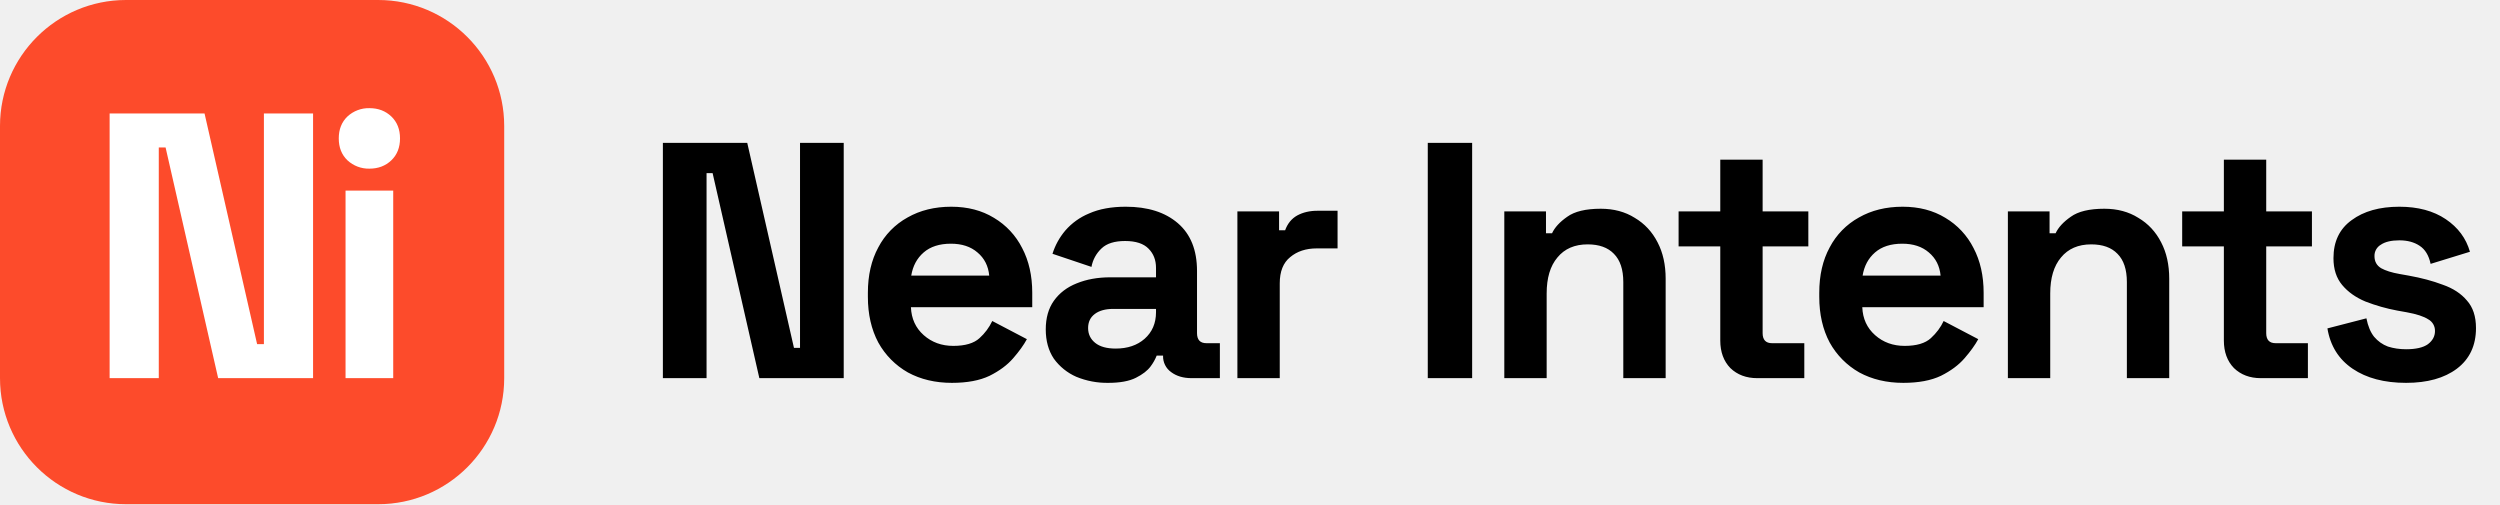
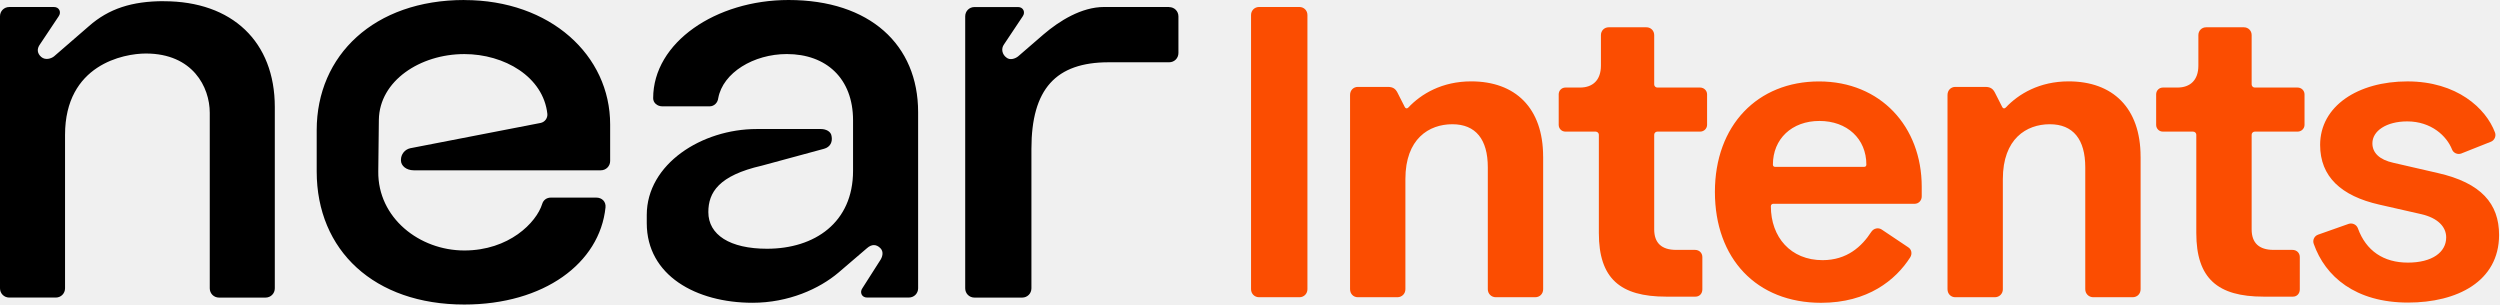
- <svg xmlns="http://www.w3.org/2000/svg" fill="none" viewBox="0 0 119 24">
-   <rect width="24" height="24" fill="#FD4B2B" rx="6" />
-   <path fill="#fff" d="M5.218 18V5.4h4.518l2.502 10.98h.324V5.4h2.34V18h-4.518L7.882 7.02h-.324V18h-2.34Zm11.23 0V9.072h2.269V18h-2.268Zm1.135-9.972a1.49 1.49 0 0 1-1.044-.396c-.276-.264-.414-.612-.414-1.044 0-.432.138-.78.414-1.044a1.49 1.49 0 0 1 1.044-.396c.42 0 .768.132 1.044.396s.414.612.414 1.044c0 .432-.138.78-.414 1.044-.276.264-.624.396-1.044.396Z" />
-   <path fill="#000" d="M31.553 18V6.8h4.016l2.224 9.76h.288V6.8h2.08V18h-4.016L33.92 8.24h-.288V18h-2.08Zm13.758.224c-.789 0-1.488-.165-2.096-.496a3.686 3.686 0 0 1-1.408-1.424c-.33-.619-.496-1.344-.496-2.176v-.192c0-.832.166-1.552.496-2.16a3.446 3.446 0 0 1 1.392-1.424c.598-.341 1.291-.512 2.08-.512.779 0 1.456.176 2.032.528a3.506 3.506 0 0 1 1.344 1.44c.32.608.48 1.317.48 2.128v.688H43.36c.022.544.224.987.608 1.328.384.341.854.512 1.408.512.566 0 .982-.123 1.248-.368a2.59 2.59 0 0 0 .608-.816l1.648.864c-.149.277-.368.581-.656.912-.277.32-.65.597-1.12.832-.469.224-1.066.336-1.792.336Zm-1.936-5.104h3.712c-.042-.459-.229-.827-.56-1.104-.32-.277-.741-.416-1.264-.416-.544 0-.976.139-1.296.416-.32.277-.517.645-.592 1.104Zm9.379 5.104a3.824 3.824 0 0 1-1.52-.288 2.608 2.608 0 0 1-1.072-.864c-.256-.384-.384-.848-.384-1.392 0-.544.128-.997.384-1.36.266-.373.629-.65 1.088-.832.469-.192 1.002-.288 1.6-.288h2.176v-.448c0-.373-.118-.677-.352-.912-.235-.245-.608-.368-1.12-.368-.502 0-.875.117-1.12.352a1.588 1.588 0 0 0-.48.88l-1.856-.624c.128-.405.33-.773.608-1.104a3.024 3.024 0 0 1 1.136-.816c.48-.213 1.061-.32 1.744-.32 1.045 0 1.872.261 2.48.784.608.523.912 1.28.912 2.272v2.96c0 .32.149.48.448.48h.64V18h-1.344c-.395 0-.72-.096-.976-.288a.912.912 0 0 1-.384-.768v-.016h-.304a2.203 2.203 0 0 1-.288.512c-.15.203-.384.384-.704.544-.32.16-.758.24-1.312.24Zm.352-1.632c.565 0 1.024-.155 1.376-.464.362-.32.544-.741.544-1.264v-.16h-2.032c-.374 0-.667.08-.88.24-.214.16-.32.384-.32.672 0 .288.112.523.336.704.224.181.549.272.976.272ZM58.9 18v-7.936h1.984v.896h.288c.117-.32.309-.555.576-.704.277-.15.597-.224.96-.224h.96v1.792h-.992c-.512 0-.934.139-1.264.416-.331.267-.496.683-.496 1.248V18H58.9Zm9.062 0V6.8h2.112V18h-2.112Zm3.643 0v-7.936h1.984v1.04h.288c.128-.277.368-.539.72-.784.352-.256.885-.384 1.6-.384.618 0 1.157.144 1.616.432.469.277.832.667 1.088 1.168.256.49.384 1.067.384 1.728V18h-2.016v-4.576c0-.597-.15-1.045-.448-1.344-.288-.299-.704-.448-1.248-.448-.619 0-1.099.208-1.44.624-.342.405-.512.976-.512 1.712V18h-2.016Zm12.04 0c-.522 0-.949-.16-1.28-.48-.32-.33-.48-.768-.48-1.312v-4.48h-1.984v-1.664h1.984V7.6h2.016v2.464h2.176v1.664h-2.176v4.128c0 .32.15.48.448.48h1.536V18h-2.24Zm6.952.224c-.79 0-1.488-.165-2.096-.496a3.687 3.687 0 0 1-1.408-1.424c-.33-.619-.496-1.344-.496-2.176v-.192c0-.832.165-1.552.496-2.16a3.446 3.446 0 0 1 1.392-1.424c.597-.341 1.29-.512 2.08-.512.779 0 1.456.176 2.032.528a3.506 3.506 0 0 1 1.344 1.44c.32.608.48 1.317.48 2.128v.688h-5.776c.021.544.224.987.608 1.328.384.341.853.512 1.408.512.565 0 .981-.123 1.248-.368s.47-.517.608-.816l1.648.864c-.15.277-.368.581-.656.912-.277.32-.65.597-1.12.832-.47.224-1.067.336-1.792.336ZM88.66 13.12h3.712c-.043-.459-.23-.827-.56-1.104-.32-.277-.741-.416-1.264-.416-.544 0-.976.139-1.296.416-.32.277-.517.645-.592 1.104ZM95.575 18v-7.936h1.984v1.04h.288c.128-.277.368-.539.72-.784.352-.256.886-.384 1.6-.384.619 0 1.158.144 1.616.432.47.277.832.667 1.088 1.168.256.49.384 1.067.384 1.728V18h-2.016v-4.576c0-.597-.149-1.045-.448-1.344-.288-.299-.704-.448-1.248-.448-.618 0-1.098.208-1.44.624-.341.405-.512.976-.512 1.712V18h-2.016Zm12.041 0c-.523 0-.949-.16-1.28-.48-.32-.33-.48-.768-.48-1.312v-4.48h-1.984v-1.664h1.984V7.6h2.016v2.464h2.176v1.664h-2.176v4.128c0 .32.149.48.448.48h1.536V18h-2.24Zm6.913.224c-1.035 0-1.883-.224-2.544-.672-.662-.448-1.062-1.088-1.2-1.92l1.856-.48c.074.373.197.667.368.88.181.213.4.368.656.464.266.085.554.128.864.128.469 0 .816-.08 1.04-.24.224-.17.336-.379.336-.624a.616.616 0 0 0-.32-.56c-.214-.139-.555-.25-1.024-.336l-.448-.08a8.478 8.478 0 0 1-1.52-.432c-.459-.192-.827-.453-1.104-.784-.278-.33-.416-.757-.416-1.28 0-.79.288-1.392.864-1.808.576-.427 1.333-.64 2.272-.64.885 0 1.621.197 2.208.592.586.395.97.912 1.152 1.552l-1.872.576c-.086-.405-.262-.693-.528-.864-.256-.17-.576-.256-.96-.256s-.678.07-.88.208a.608.608 0 0 0-.304.544c0 .256.106.448.32.576.213.117.501.208.864.272l.448.08c.597.107 1.136.25 1.616.432.49.17.874.421 1.152.752.288.32.432.757.432 1.312 0 .832-.304 1.477-.912 1.936-.598.448-1.403.672-2.416.672Z" />
+ <svg xmlns="http://www.w3.org/2000/svg" fill="none" viewBox="0 0 894 109">
+   <path fill="#000" d="M58.6.418c-11.43 0-19.74 2.7-26.81 8.94l-12.47 10.8c-1.04.83-3.12 1.46-4.57.21-1.46-1.25-1.66-2.91-.42-4.57l6.65-9.97c1.04-1.46.21-3.32-1.66-3.32h-16C1.45 2.508 0 3.968 0 5.828v97.26c0 1.87 1.46 3.32 3.32 3.32h16.62c1.87 0 3.32-1.46 3.32-3.32v-54.86c0-25.14 20.99-29.09 28.89-29.09 16.83 0 22.86 12.05 22.86 21.2v62.76c0 1.87 1.46 3.32 3.32 3.32h16.62c1.87 0 3.32-1.46 3.32-3.32v-64.84c0-23.27-15.17-37.82-39.69-37.82l.02-.02ZM166.03 0c-32.21 0-52.78 19.74-52.78 46.55v14.76c0 28.26 20.57 47.59 52.78 47.59 28.47 0 48.42-14.76 50.5-34.71.21-2.08-1.25-3.53-3.32-3.53H197c-1.46 0-2.7.83-3.12 2.29-2.08 6.65-11.84 16.62-27.85 16.62s-30.96-11.64-30.76-28.26l.21-18.49c.21-13.92 14.76-23.48 30.55-23.48 14.34 0 28.26 8.11 29.71 21.41.12 1.54-.94 2.93-2.45 3.22l-46.59 9.04a4.246 4.246 0 0 0-3.32 4.15v.21c0 1.87 1.87 3.53 4.57 3.53h66.92c1.84 0 3.32-1.49 3.32-3.32V44.49c0-24.73-21.41-44.47-52.16-44.47V0ZM281.991 0c-25.98 0-48.42 15.17-48.42 35.12 0 1.66 1.46 2.91 3.32 2.91h16.83c1.66 0 2.91-1.25 3.12-2.91 1.66-9.14 12.68-15.79 24.52-15.79 14.13 0 23.69 8.73 23.69 23.69V61.1c0 18.49-13.72 27.85-30.76 27.85-13.3 0-20.99-4.99-20.99-13.09 0-7.07 3.74-13.09 19.12-16.62l22.24-6.03c2.29-.62 3.12-2.5 2.7-4.57-.21-1.66-2.07-2.5-3.74-2.5h-23.06c-19.53 0-39.28 12.47-39.28 30.75v2.91c0 18.7 17.66 28.47 37.82 28.47 12.88 0 23.9-4.99 30.75-10.8l10.19-8.73c1.66-1.46 3.32-1.46 4.78 0 1.25 1.25.83 3.12-.21 4.57l-6.23 9.77c-1.04 1.46-.21 3.32 1.66 3.32h14.96c1.87 0 3.32-1.46 3.32-3.32V40.11c0-24.1-17.25-40.11-46.34-40.11h.01ZM418.086 2.5h-23.27c-8.1 0-16 4.99-21.61 9.77l-9.14 7.9c-1.04.83-2.91 1.46-4.16.42-1.46-1.04-2.08-3.12-.83-4.78l6.65-9.97c1.04-1.46.21-3.32-1.66-3.32h-15.59c-1.87 0-3.32 1.46-3.32 3.32v97.26c0 1.87 1.46 3.32 3.32 3.32h17.04c1.87 0 3.32-1.46 3.32-3.32V53.23c0-21.41 8.73-30.96 27.64-30.96h21.61c1.87 0 3.32-1.46 3.32-3.32V5.86c0-1.87-1.46-3.32-3.32-3.32V2.5Z" />
+   <path fill="#FB4D01" d="M450.235 2.5h14.44c1.61 0 2.86 1.25 2.86 2.86v98.07c0 1.61-1.25 2.86-2.86 2.86h-14.44c-1.61 0-2.86-1.25-2.86-2.86V5.36c0-1.61 1.25-2.86 2.86-2.86ZM551.831 56.008v47.42c0 1.61-1.17 2.86-2.86 2.86h-14.07c-1.61 0-2.86-1.25-2.86-2.86v-43.61c0-9.97-4.32-15.39-12.68-15.39s-16.79 5.2-16.79 19.57v39.43c0 1.61-1.25 2.86-2.86 2.86h-14.15c-1.61 0-2.78-1.25-2.78-2.86v-69.49c0-1.61 1.17-2.86 2.78-2.86h10.77c1.83 0 2.71.73 3.37 1.98l2.64 5.2c.29.59.81.66 1.25.22 4.62-4.91 12.09-9.38 22.5-9.38 15.76 0 25.73 9.46 25.73 26.9l.01.01ZM570.661 47.068h-10.85c-1.39 0-2.42-1.1-2.42-2.42v-10.92c0-1.32 1.03-2.42 2.42-2.42h5.2c4.55 0 7.48-2.64 7.48-7.84v-10.92c0-1.54 1.17-2.79 2.78-2.79h13.49c1.61 0 2.78 1.25 2.78 2.79v17.66c0 .59.51 1.1 1.1 1.1h15.32c1.39 0 2.49 1.1 2.49 2.42v10.92c0 1.32-1.1 2.42-2.49 2.42h-15.32c-.59 0-1.1.51-1.1 1.1v33.86c0 4.84 2.64 7.33 7.84 7.33h6.74c1.54 0 2.64 1.1 2.64 2.57v11.58c0 1.47-1.03 2.57-2.42 2.57h-10.55c-16.42 0-24.04-6.52-24.04-22.72v-35.18c0-.59-.51-1.1-1.1-1.1l.01-.01ZM684.64 72.871h-50.5c-.51 0-.88.37-.88.88 0 11.07 7.11 19.28 18.47 19.28 8.8 0 14.07-4.91 17.44-10.11.88-1.32 2.49-1.61 3.67-.88l9.53 6.38c1.17.73 1.54 2.27.73 3.59-5.2 8.14-15.17 16.27-31.88 16.27-23.09 0-37.97-15.83-37.97-39.65s15.25-39.51 37.24-39.51c21.99 0 36.72 16.13 36.72 37.67v3.45c0 1.47-1.1 2.64-2.57 2.64v-.01Zm-49.85-13.2h31.81c.51 0 .81-.29.81-.81 0-9.24-6.89-15.61-16.78-15.61s-16.64 6.45-16.64 15.61c0 .51.29.81.81.81h-.01ZM765.48 56.008v47.42c0 1.61-1.17 2.86-2.86 2.86h-14.07c-1.61 0-2.86-1.25-2.86-2.86v-43.61c0-9.97-4.32-15.39-12.68-15.39s-16.79 5.2-16.79 19.57v39.43c0 1.61-1.25 2.86-2.86 2.86h-14.15c-1.61 0-2.78-1.25-2.78-2.86v-69.49c0-1.61 1.17-2.86 2.78-2.86h10.77c1.83 0 2.71.73 3.37 1.98l2.64 5.2c.29.59.81.66 1.25.22 4.62-4.91 12.09-9.38 22.5-9.38 15.76 0 25.73 9.46 25.73 26.9l.01.01ZM784.309 47.068h-10.85c-1.39 0-2.42-1.1-2.42-2.42v-10.92c0-1.32 1.03-2.42 2.42-2.42h5.2c4.55 0 7.48-2.64 7.48-7.84v-10.92c0-1.54 1.17-2.79 2.78-2.79h13.49c1.61 0 2.78 1.25 2.78 2.79v17.66c0 .59.51 1.1 1.1 1.1h15.32c1.39 0 2.49 1.1 2.49 2.42v10.92c0 1.32-1.1 2.42-2.49 2.42h-15.32c-.59 0-1.1.51-1.1 1.1v33.86c0 4.84 2.64 7.33 7.84 7.33h6.74c1.54 0 2.64 1.1 2.64 2.57v11.58c0 1.47-1.03 2.57-2.42 2.57h-10.55c-16.42 0-24.04-6.52-24.04-22.72v-35.18c0-.59-.51-1.1-1.1-1.1l.01-.01ZM892.197 47.36c.51 1.25-.15 2.79-1.39 3.3l-10.7 4.25c-1.25.44-2.71-.15-3.23-1.39-1.91-4.91-7.48-10.11-16.05-10.11-7.4 0-12.46 3.37-12.46 7.84 0 3.37 2.49 5.86 7.48 6.96l15.9 3.66c15.54 3.52 21.92 10.99 21.92 22.14 0 16.639-15.03 24.189-32.54 24.189-18.84 0-29.61-9.31-33.72-20.96-.51-1.32.15-2.79 1.47-3.3l10.99-3.88c1.32-.44 2.79.22 3.3 1.54 2.93 8.14 9.24 12.31 17.88 12.31 8.64 0 13.71-3.66 13.71-9.02 0-3.88-3.15-6.96-8.8-8.28l-15.17-3.45c-13.56-3.08-21.11-9.97-21.11-21.33 0-13.93 13.56-22.72 31.22-22.72 17.66 0 28.07 9.6 31.3 18.25Z" />
</svg>
